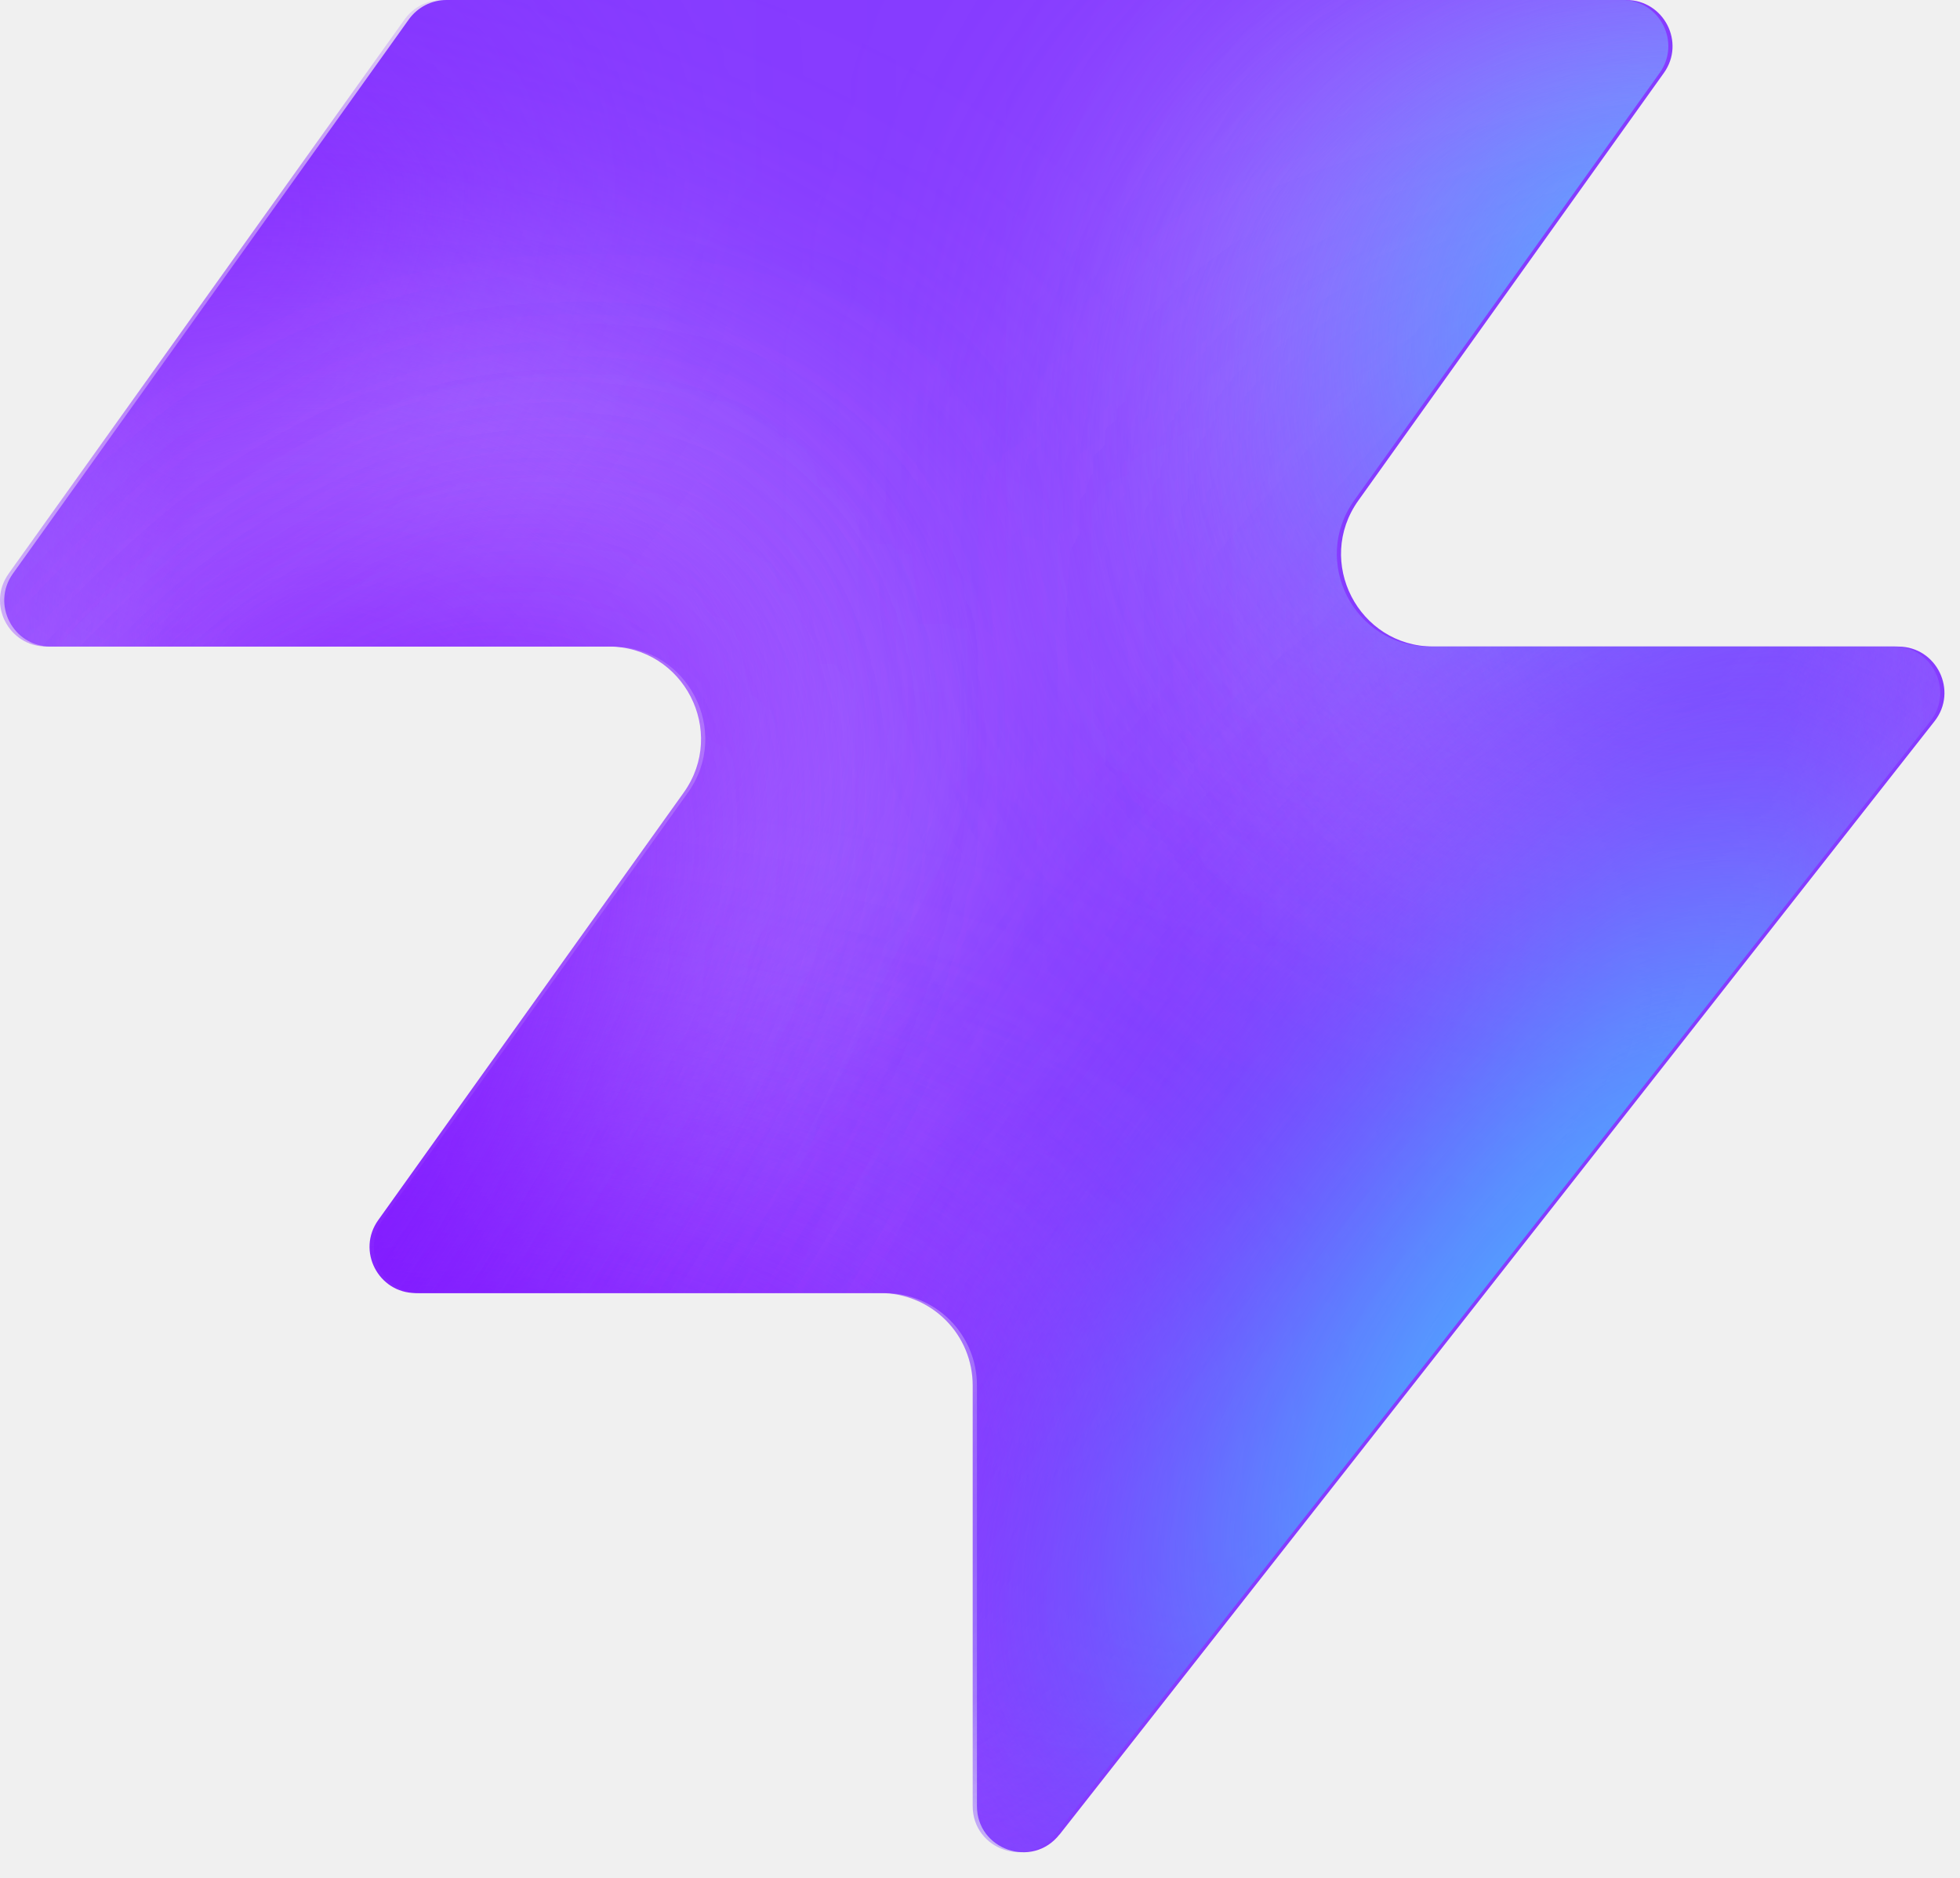
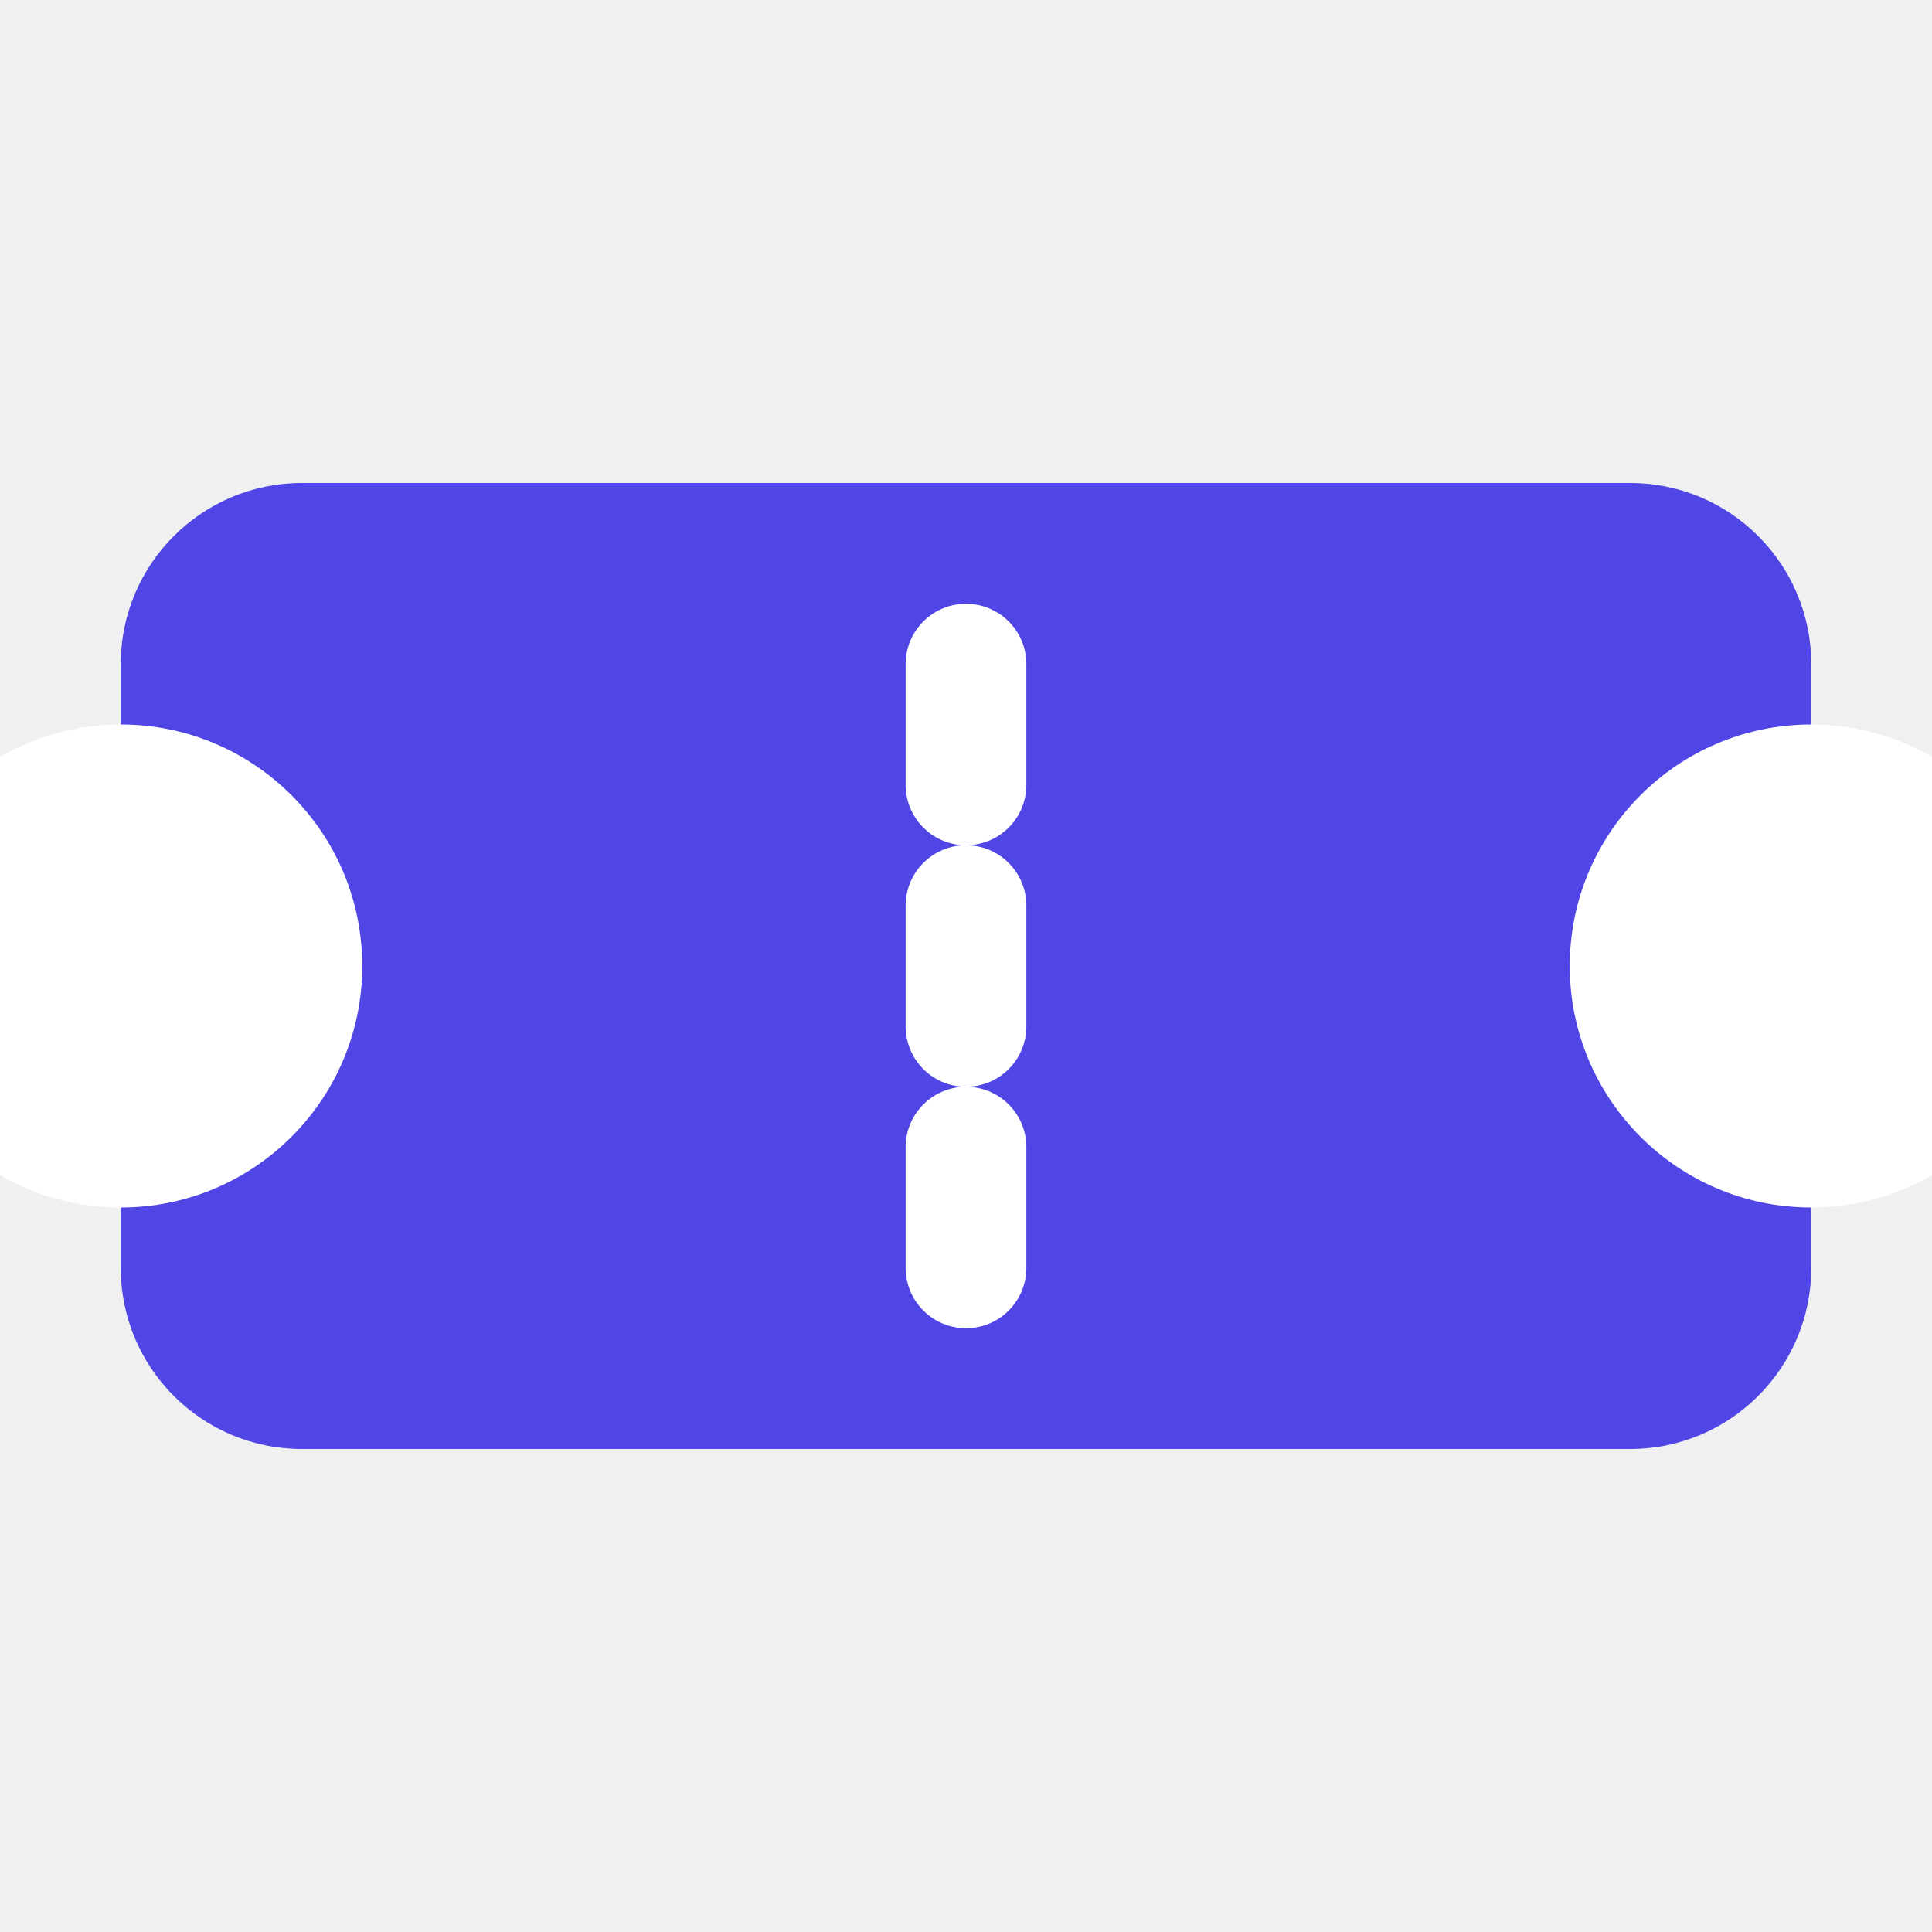
- <svg xmlns="http://www.w3.org/2000/svg" width="48" height="46" fill="none" viewBox="0 0 48 46">
-   <path fill="#863bff" d="M25.946 44.938c-.664.845-2.021.375-2.021-.698V33.937a2.26 2.26 0 0 0-2.262-2.262H10.287c-.92 0-1.456-1.04-.92-1.788l7.48-10.471c1.07-1.497 0-3.578-1.842-3.578H1.237c-.92 0-1.456-1.04-.92-1.788L10.013.474c.214-.297.556-.474.92-.474h28.894c.92 0 1.456 1.04.92 1.788l-7.48 10.471c-1.07 1.498 0 3.579 1.842 3.579h11.377c.943 0 1.473 1.088.89 1.83L25.947 44.94z" style="fill:#863bff;fill:color(display-p3 .525 .23 1);fill-opacity:1" />
-   <mask id="a" width="48" height="46" x="0" y="0" maskUnits="userSpaceOnUse" style="mask-type:alpha">
-     <path fill="#000" d="M25.842 44.938c-.664.844-2.021.375-2.021-.698V33.937a2.26 2.26 0 0 0-2.262-2.262H10.183c-.92 0-1.456-1.04-.92-1.788l7.48-10.471c1.07-1.498 0-3.579-1.842-3.579H1.133c-.92 0-1.456-1.04-.92-1.787L9.91.473c.214-.297.556-.474.92-.474h28.894c.92 0 1.456 1.04.92 1.788l-7.48 10.471c-1.07 1.498 0 3.578 1.842 3.578h11.377c.943 0 1.473 1.088.89 1.832L25.843 44.94z" style="fill:#000;fill-opacity:1" />
-   </mask>
-   <g mask="url(#a)">
-     <g filter="url(#b)">
-       <ellipse cx="5.508" cy="14.704" fill="#ede6ff" rx="5.508" ry="14.704" style="fill:#ede6ff;fill:color(display-p3 .927 .903 1);fill-opacity:1" transform="matrix(.00324 1 1 -.00324 -4.47 31.516)" />
-     </g>
-     <g filter="url(#c)">
-       <ellipse cx="10.399" cy="29.851" fill="#ede6ff" rx="10.399" ry="29.851" style="fill:#ede6ff;fill:color(display-p3 .927 .903 1);fill-opacity:1" transform="matrix(.00324 1 1 -.00324 -39.328 7.883)" />
-     </g>
-     <g filter="url(#d)">
-       <ellipse cx="5.508" cy="30.487" fill="#7e14ff" rx="5.508" ry="30.487" style="fill:#7e14ff;fill:color(display-p3 .492 .077 1);fill-opacity:1" transform="rotate(89.814 -25.913 -14.639)scale(1 -1)" />
-     </g>
-     <g filter="url(#e)">
-       <ellipse cx="5.508" cy="30.599" fill="#7e14ff" rx="5.508" ry="30.599" style="fill:#7e14ff;fill:color(display-p3 .492 .077 1);fill-opacity:1" transform="rotate(89.814 -32.644 -3.334)scale(1 -1)" />
-     </g>
-     <g filter="url(#f)">
-       <ellipse cx="5.508" cy="30.599" fill="#7e14ff" rx="5.508" ry="30.599" style="fill:#7e14ff;fill:color(display-p3 .492 .077 1);fill-opacity:1" transform="matrix(.00324 1 1 -.00324 -34.34 30.47)" />
-     </g>
-     <g filter="url(#g)">
-       <ellipse cx="14.072" cy="22.078" fill="#ede6ff" rx="14.072" ry="22.078" style="fill:#ede6ff;fill:color(display-p3 .927 .903 1);fill-opacity:1" transform="rotate(93.35 24.506 48.493)scale(-1 1)" />
-     </g>
-     <g filter="url(#h)">
-       <ellipse cx="3.47" cy="21.501" fill="#7e14ff" rx="3.47" ry="21.501" style="fill:#7e14ff;fill:color(display-p3 .492 .077 1);fill-opacity:1" transform="rotate(89.009 28.708 47.59)scale(-1 1)" />
-     </g>
-     <g filter="url(#i)">
-       <ellipse cx="3.47" cy="21.501" fill="#7e14ff" rx="3.47" ry="21.501" style="fill:#7e14ff;fill:color(display-p3 .492 .077 1);fill-opacity:1" transform="rotate(89.009 28.708 47.59)scale(-1 1)" />
-     </g>
-     <g filter="url(#j)">
-       <ellipse cx=".387" cy="8.972" fill="#7e14ff" rx="4.407" ry="29.108" style="fill:#7e14ff;fill:color(display-p3 .492 .077 1);fill-opacity:1" transform="rotate(39.51 .387 8.972)" />
-     </g>
-     <g filter="url(#k)">
-       <ellipse cx="47.523" cy="-6.092" fill="#7e14ff" rx="4.407" ry="29.108" style="fill:#7e14ff;fill:color(display-p3 .492 .077 1);fill-opacity:1" transform="rotate(37.892 47.523 -6.092)" />
-     </g>
-     <g filter="url(#l)">
-       <ellipse cx="41.412" cy="6.333" fill="#47bfff" rx="5.971" ry="9.665" style="fill:#47bfff;fill:color(display-p3 .28 .748 1);fill-opacity:1" transform="rotate(37.892 41.412 6.333)" />
-     </g>
-     <g filter="url(#m)">
-       <ellipse cx="-1.879" cy="38.332" fill="#7e14ff" rx="4.407" ry="29.108" style="fill:#7e14ff;fill:color(display-p3 .492 .077 1);fill-opacity:1" transform="rotate(37.892 -1.88 38.332)" />
-     </g>
-     <g filter="url(#n)">
-       <ellipse cx="-1.879" cy="38.332" fill="#7e14ff" rx="4.407" ry="29.108" style="fill:#7e14ff;fill:color(display-p3 .492 .077 1);fill-opacity:1" transform="rotate(37.892 -1.88 38.332)" />
-     </g>
-     <g filter="url(#o)">
-       <ellipse cx="35.651" cy="29.907" fill="#7e14ff" rx="4.407" ry="29.108" style="fill:#7e14ff;fill:color(display-p3 .492 .077 1);fill-opacity:1" transform="rotate(37.892 35.651 29.907)" />
-     </g>
-     <g filter="url(#p)">
-       <ellipse cx="38.418" cy="32.4" fill="#47bfff" rx="5.971" ry="15.297" style="fill:#47bfff;fill:color(display-p3 .28 .748 1);fill-opacity:1" transform="rotate(37.892 38.418 32.4)" />
-     </g>
-   </g>
-   <defs>
-     <filter id="b" width="60.045" height="41.654" x="-19.77" y="16.149" color-interpolation-filters="sRGB" filterUnits="userSpaceOnUse">
-       <feFlood flood-opacity="0" result="BackgroundImageFix" />
-       <feBlend in="SourceGraphic" in2="BackgroundImageFix" result="shape" />
-       <feGaussianBlur result="effect1_foregroundBlur_2002_17158" stdDeviation="7.659" />
-     </filter>
-     <filter id="c" width="90.34" height="51.437" x="-54.613" y="-7.533" color-interpolation-filters="sRGB" filterUnits="userSpaceOnUse">
-       <feFlood flood-opacity="0" result="BackgroundImageFix" />
-       <feBlend in="SourceGraphic" in2="BackgroundImageFix" result="shape" />
-       <feGaussianBlur result="effect1_foregroundBlur_2002_17158" stdDeviation="7.659" />
-     </filter>
-     <filter id="d" width="79.355" height="29.4" x="-49.64" y="2.03" color-interpolation-filters="sRGB" filterUnits="userSpaceOnUse">
-       <feFlood flood-opacity="0" result="BackgroundImageFix" />
-       <feBlend in="SourceGraphic" in2="BackgroundImageFix" result="shape" />
-       <feGaussianBlur result="effect1_foregroundBlur_2002_17158" stdDeviation="4.596" />
-     </filter>
-     <filter id="e" width="79.579" height="29.4" x="-45.045" y="20.029" color-interpolation-filters="sRGB" filterUnits="userSpaceOnUse">
-       <feFlood flood-opacity="0" result="BackgroundImageFix" />
-       <feBlend in="SourceGraphic" in2="BackgroundImageFix" result="shape" />
-       <feGaussianBlur result="effect1_foregroundBlur_2002_17158" stdDeviation="4.596" />
-     </filter>
-     <filter id="f" width="79.579" height="29.4" x="-43.513" y="21.178" color-interpolation-filters="sRGB" filterUnits="userSpaceOnUse">
-       <feFlood flood-opacity="0" result="BackgroundImageFix" />
-       <feBlend in="SourceGraphic" in2="BackgroundImageFix" result="shape" />
-       <feGaussianBlur result="effect1_foregroundBlur_2002_17158" stdDeviation="4.596" />
-     </filter>
-     <filter id="g" width="74.749" height="58.852" x="15.756" y="-17.901" color-interpolation-filters="sRGB" filterUnits="userSpaceOnUse">
-       <feFlood flood-opacity="0" result="BackgroundImageFix" />
-       <feBlend in="SourceGraphic" in2="BackgroundImageFix" result="shape" />
-       <feGaussianBlur result="effect1_foregroundBlur_2002_17158" stdDeviation="7.659" />
-     </filter>
-     <filter id="h" width="61.377" height="25.362" x="23.548" y="2.284" color-interpolation-filters="sRGB" filterUnits="userSpaceOnUse">
-       <feFlood flood-opacity="0" result="BackgroundImageFix" />
-       <feBlend in="SourceGraphic" in2="BackgroundImageFix" result="shape" />
-       <feGaussianBlur result="effect1_foregroundBlur_2002_17158" stdDeviation="4.596" />
-     </filter>
-     <filter id="i" width="61.377" height="25.362" x="23.548" y="2.284" color-interpolation-filters="sRGB" filterUnits="userSpaceOnUse">
-       <feFlood flood-opacity="0" result="BackgroundImageFix" />
-       <feBlend in="SourceGraphic" in2="BackgroundImageFix" result="shape" />
-       <feGaussianBlur result="effect1_foregroundBlur_2002_17158" stdDeviation="4.596" />
-     </filter>
-     <filter id="j" width="56.045" height="63.649" x="-27.636" y="-22.853" color-interpolation-filters="sRGB" filterUnits="userSpaceOnUse">
-       <feFlood flood-opacity="0" result="BackgroundImageFix" />
-       <feBlend in="SourceGraphic" in2="BackgroundImageFix" result="shape" />
-       <feGaussianBlur result="effect1_foregroundBlur_2002_17158" stdDeviation="4.596" />
-     </filter>
-     <filter id="k" width="54.814" height="64.646" x="20.116" y="-38.415" color-interpolation-filters="sRGB" filterUnits="userSpaceOnUse">
-       <feFlood flood-opacity="0" result="BackgroundImageFix" />
-       <feBlend in="SourceGraphic" in2="BackgroundImageFix" result="shape" />
-       <feGaussianBlur result="effect1_foregroundBlur_2002_17158" stdDeviation="4.596" />
-     </filter>
-     <filter id="l" width="33.541" height="35.313" x="24.641" y="-11.323" color-interpolation-filters="sRGB" filterUnits="userSpaceOnUse">
-       <feFlood flood-opacity="0" result="BackgroundImageFix" />
-       <feBlend in="SourceGraphic" in2="BackgroundImageFix" result="shape" />
-       <feGaussianBlur result="effect1_foregroundBlur_2002_17158" stdDeviation="4.596" />
-     </filter>
-     <filter id="m" width="54.814" height="64.646" x="-29.286" y="6.009" color-interpolation-filters="sRGB" filterUnits="userSpaceOnUse">
-       <feFlood flood-opacity="0" result="BackgroundImageFix" />
-       <feBlend in="SourceGraphic" in2="BackgroundImageFix" result="shape" />
-       <feGaussianBlur result="effect1_foregroundBlur_2002_17158" stdDeviation="4.596" />
-     </filter>
-     <filter id="n" width="54.814" height="64.646" x="-29.286" y="6.009" color-interpolation-filters="sRGB" filterUnits="userSpaceOnUse">
-       <feFlood flood-opacity="0" result="BackgroundImageFix" />
-       <feBlend in="SourceGraphic" in2="BackgroundImageFix" result="shape" />
-       <feGaussianBlur result="effect1_foregroundBlur_2002_17158" stdDeviation="4.596" />
-     </filter>
-     <filter id="o" width="54.814" height="64.646" x="8.244" y="-2.416" color-interpolation-filters="sRGB" filterUnits="userSpaceOnUse">
-       <feFlood flood-opacity="0" result="BackgroundImageFix" />
-       <feBlend in="SourceGraphic" in2="BackgroundImageFix" result="shape" />
-       <feGaussianBlur result="effect1_foregroundBlur_2002_17158" stdDeviation="4.596" />
-     </filter>
-     <filter id="p" width="39.409" height="43.623" x="18.713" y="10.588" color-interpolation-filters="sRGB" filterUnits="userSpaceOnUse">
-       <feFlood flood-opacity="0" result="BackgroundImageFix" />
-       <feBlend in="SourceGraphic" in2="BackgroundImageFix" result="shape" />
-       <feGaussianBlur result="effect1_foregroundBlur_2002_17158" stdDeviation="4.596" />
-     </filter>
-   </defs>
+ <svg xmlns="http://www.w3.org/2000/svg" viewBox="0 0 32 32">
+   <rect x="2" y="8" width="28" height="16" rx="3" fill="#4f46e5" />
+   <circle cx="2" cy="16" r="4" fill="#ffffff" />
+   <circle cx="30" cy="16" r="4" fill="#ffffff" />
+   <line x1="16" y1="11" x2="16" y2="21" stroke="#ffffff" stroke-width="2" stroke-dasharray="2 2" stroke-linecap="round" />
</svg>
